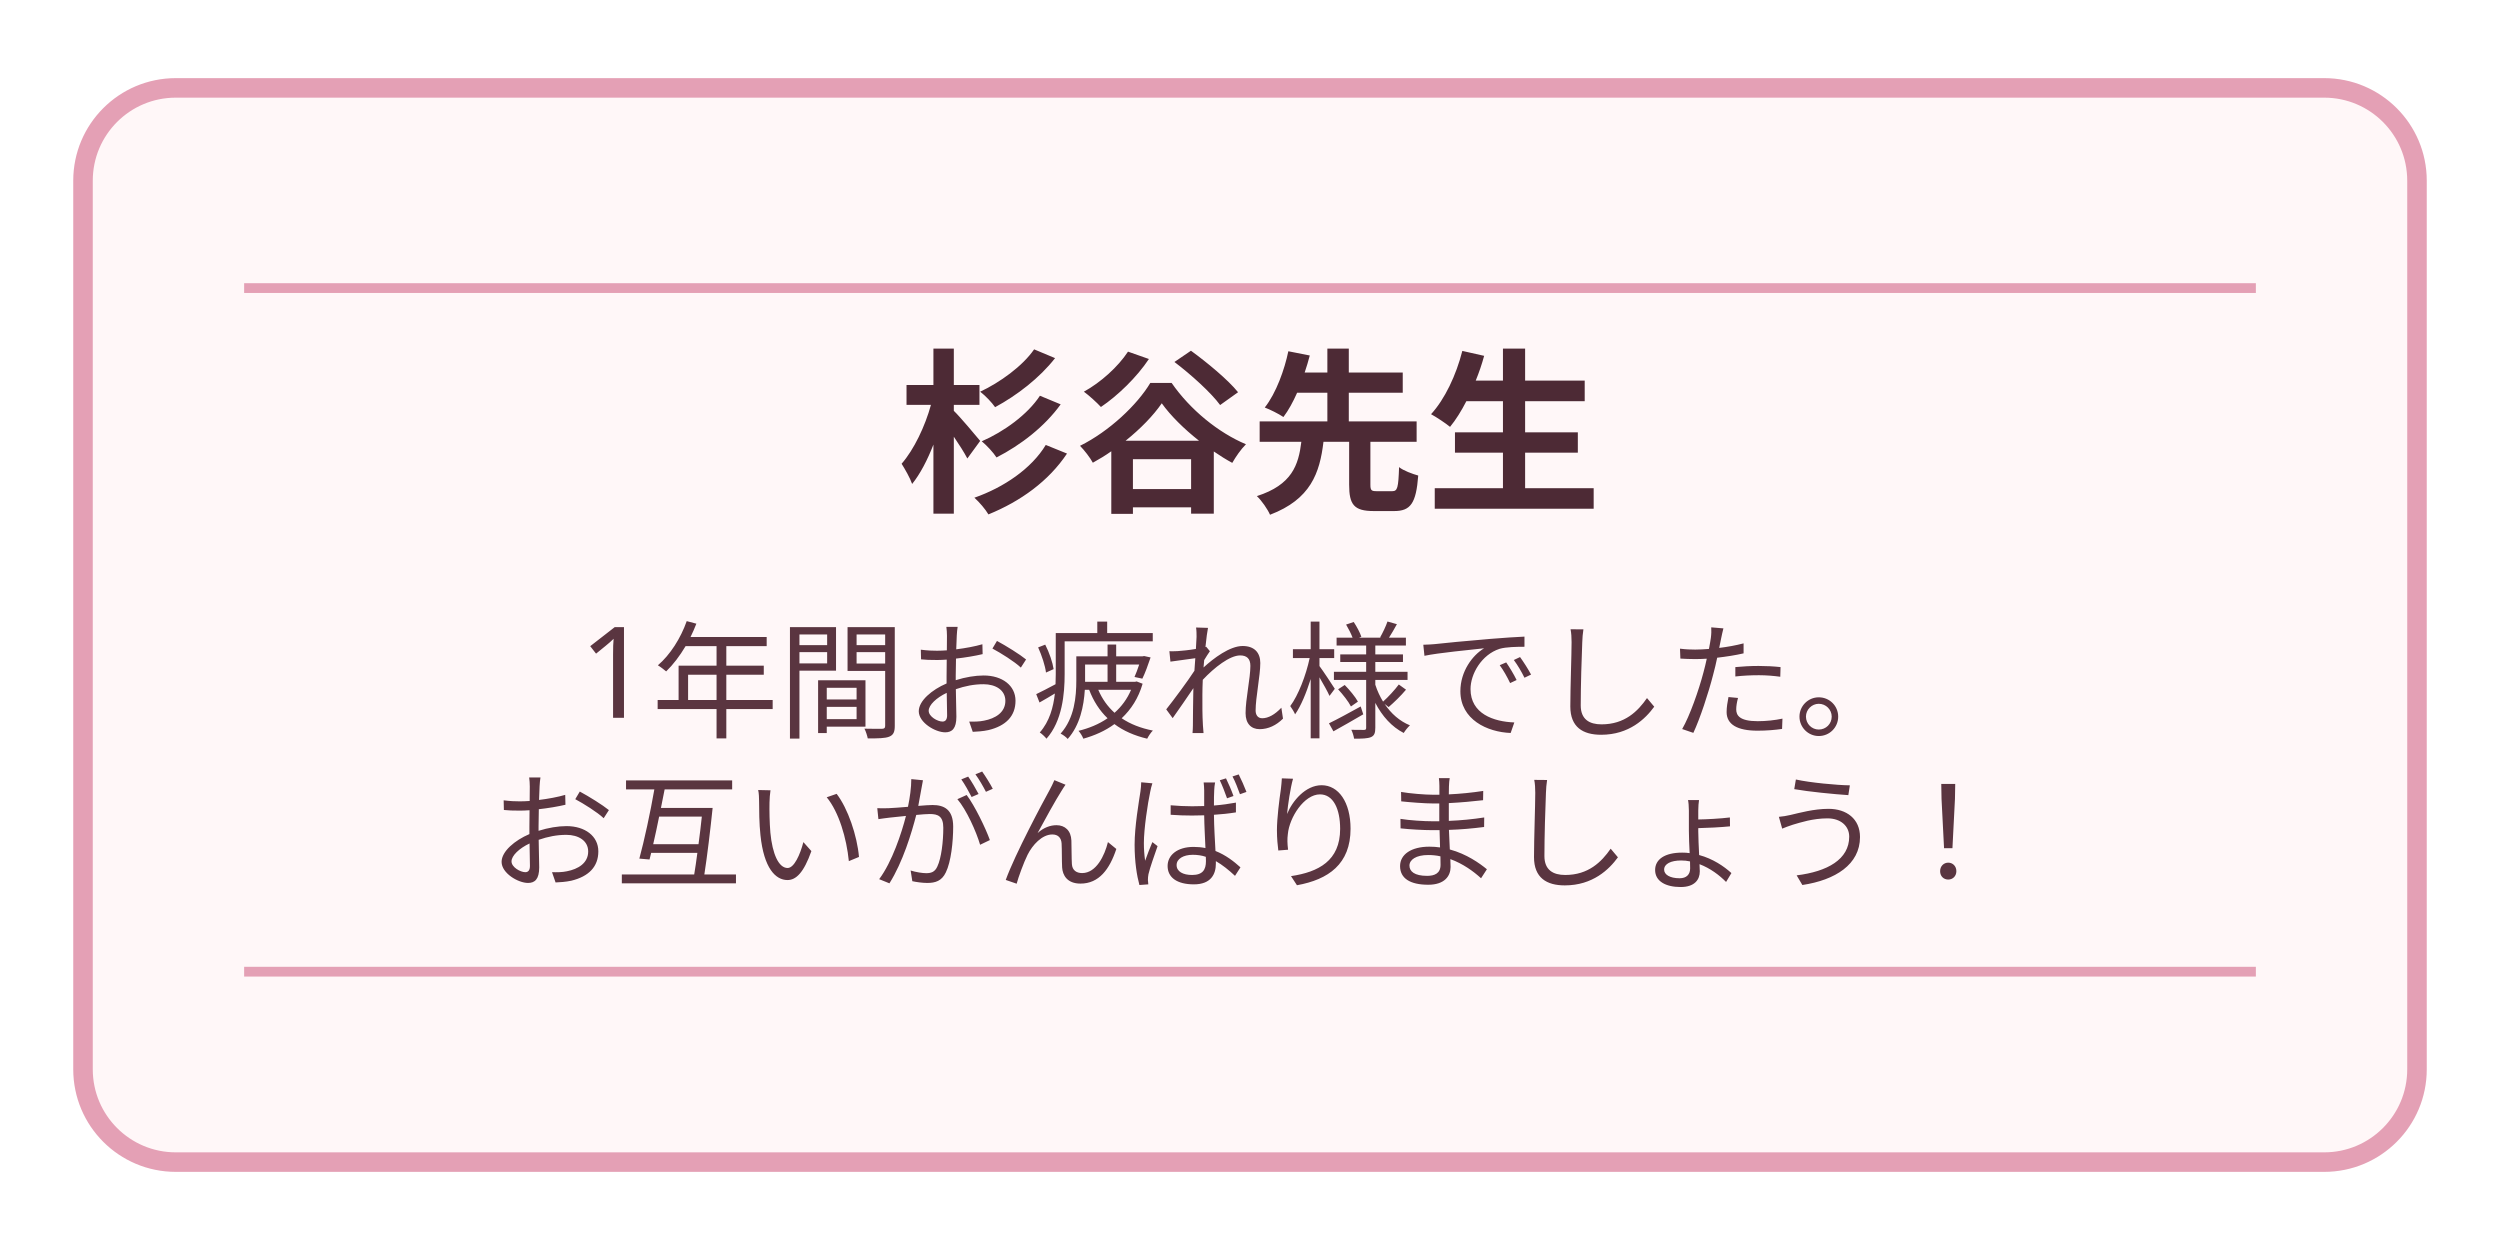
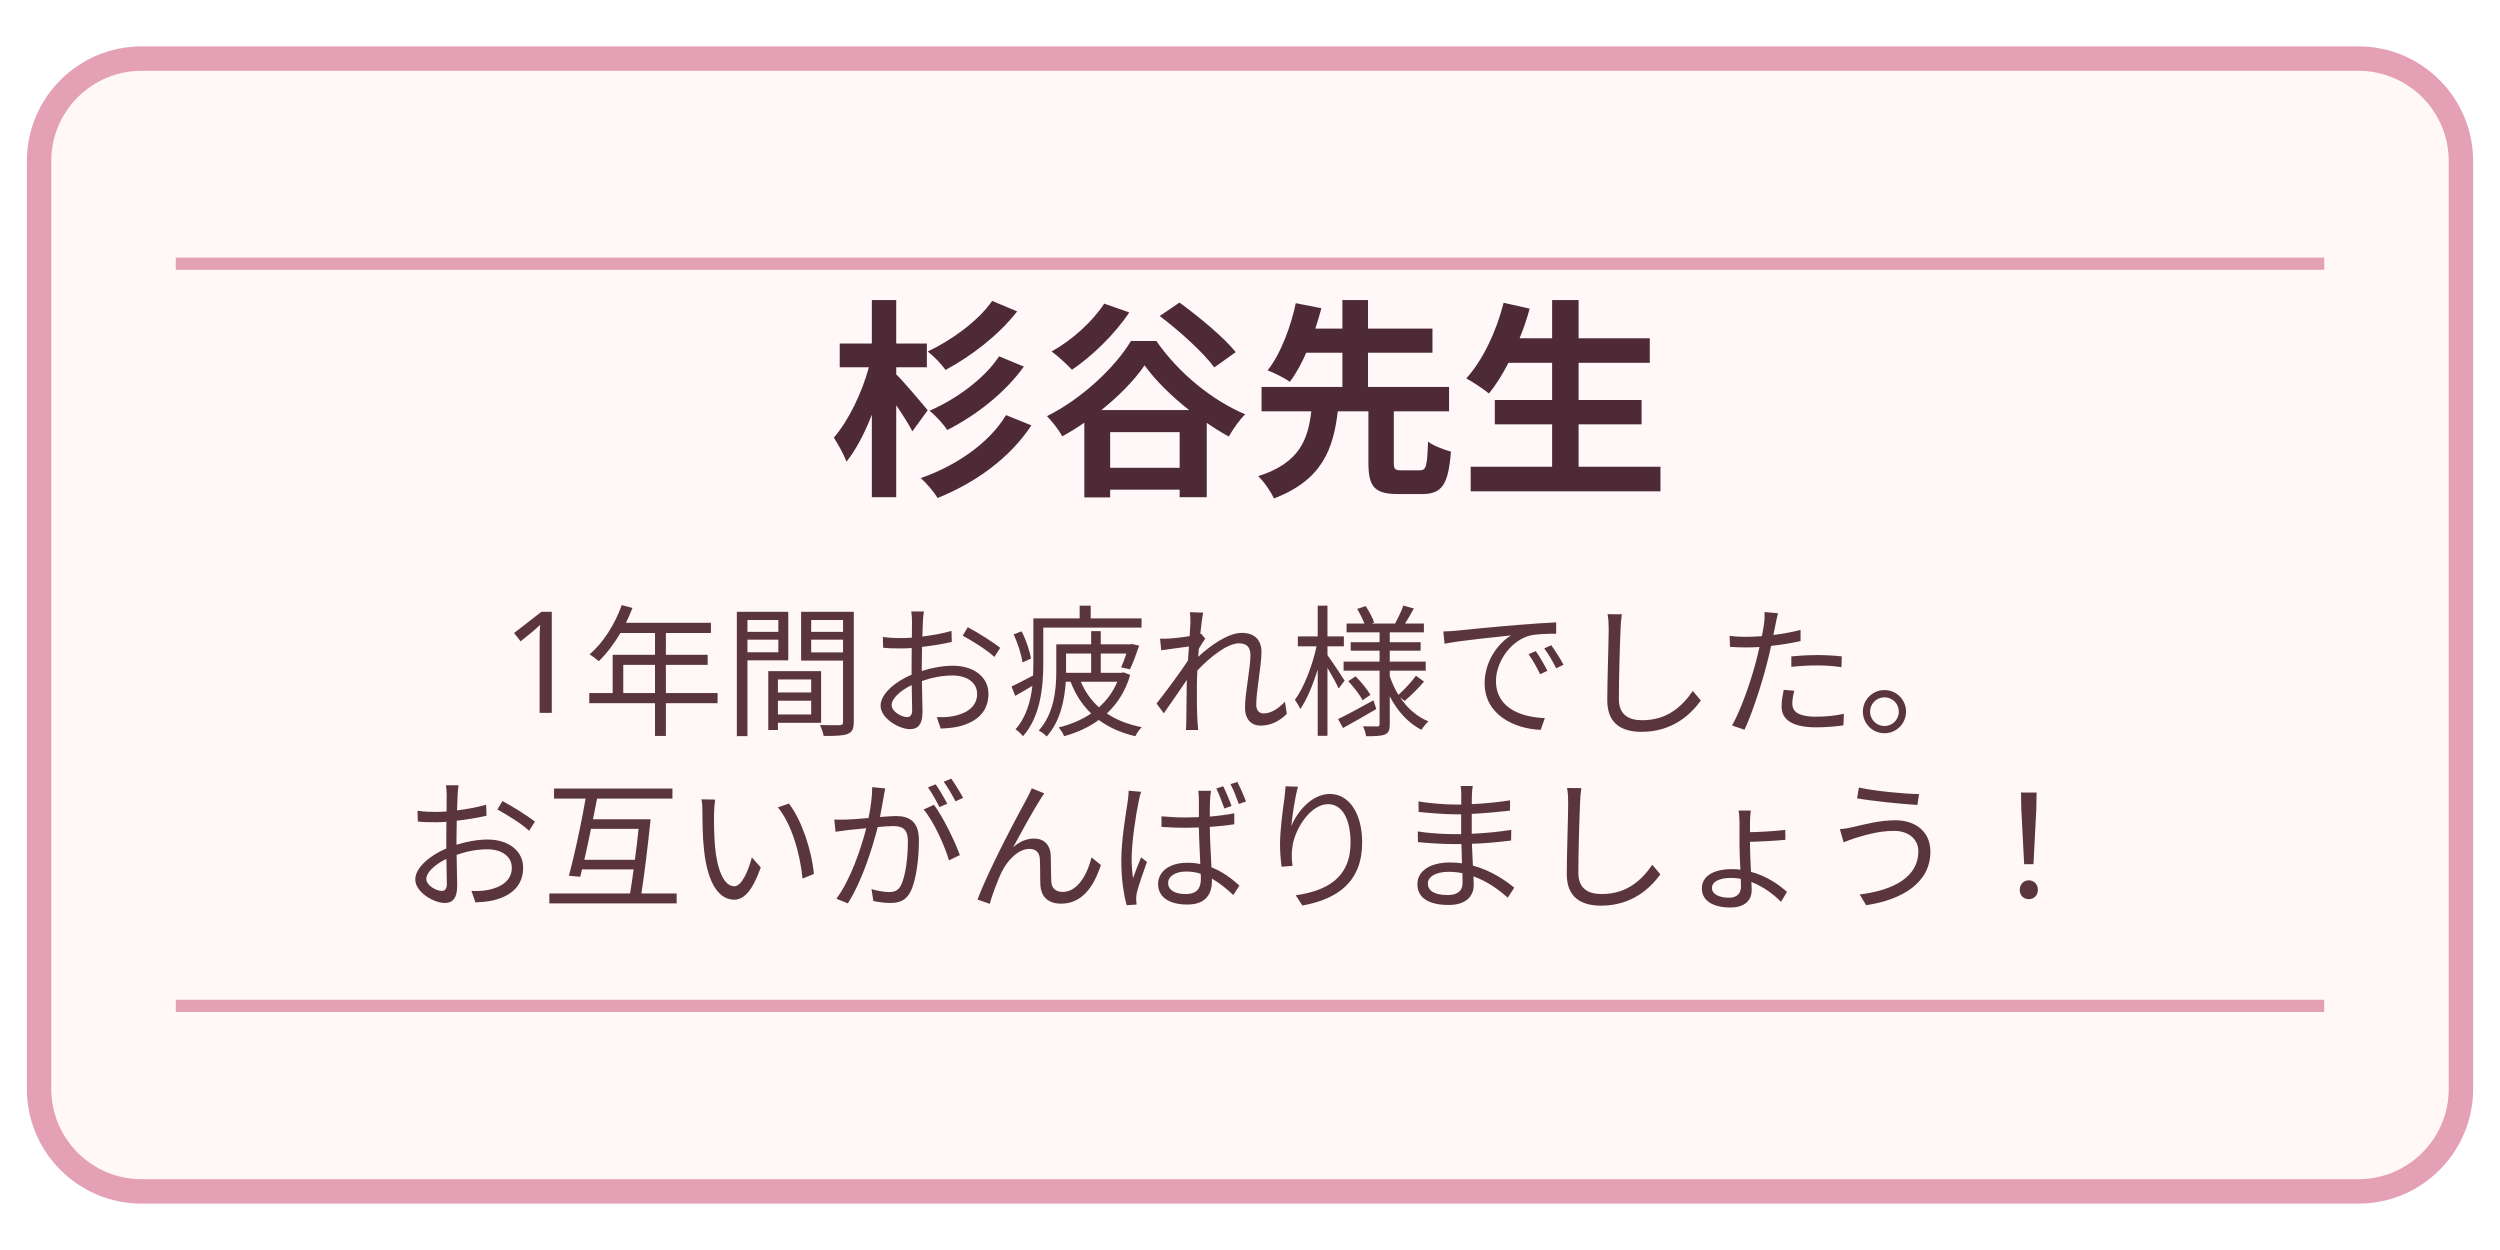
<svg xmlns="http://www.w3.org/2000/svg" viewBox="0 0 1024 512">
  <rect width="1024" height="512" fill="none" />
-   <rect x="34" y="36" width="956" height="440" rx="38" fill="#fff7f8" />
-   <rect x="34" y="36" width="956" height="440" rx="38" fill="none" stroke="#e4a0b5" stroke-width="8" />
-   <line x1="100" y1="118" x2="924" y2="118" stroke="#e4a0b5" stroke-width="4" />
-   <line x1="100" y1="398" x2="924" y2="398" stroke="#e4a0b5" stroke-width="4" />
-   <text x="512" y="204" text-anchor="middle" fill="#4d2a35" font-size="72" font-weight="700" font-family="'Hiragino Sans','Yu Gothic','Noto Sans JP',sans-serif">杉谷先生</text>
-   <text x="512" y="294" text-anchor="middle" fill="#5a3540" font-size="52" font-family="'Hiragino Sans','Yu Gothic','Noto Sans JP',sans-serif">1年間お疲れ様でした。</text>
-   <text x="512" y="360" text-anchor="middle" fill="#5a3540" font-size="52" font-family="'Hiragino Sans','Yu Gothic','Noto Sans JP',sans-serif">お互いがんばりましょう！</text>
+   <rect x="16" y="24" width="992" height="464" rx="42" fill="#fff7f8" />
+   <rect x="16" y="24" width="992" height="464" rx="42" fill="none" stroke="#e4a0b5" stroke-width="10" />
+   <line x1="72" y1="108" x2="952" y2="108" stroke="#e4a0b5" stroke-width="5" />
+   <line x1="72" y1="412" x2="952" y2="412" stroke="#e4a0b5" stroke-width="5" />
+   <text x="512" y="196" text-anchor="middle" fill="#4d2a35" font-size="86" font-weight="700" font-family="'Hiragino Sans','Yu Gothic','Noto Sans JP',sans-serif">杉谷先生</text>
+   <text x="512" y="292" text-anchor="middle" fill="#5a3540" font-size="58" font-family="'Hiragino Sans','Yu Gothic','Noto Sans JP',sans-serif">1年間お疲れ様でした。</text>
+   <text x="512" y="368" text-anchor="middle" fill="#5a3540" font-size="58" font-family="'Hiragino Sans','Yu Gothic','Noto Sans JP',sans-serif">お互いがんばりましょう！</text>
</svg>
